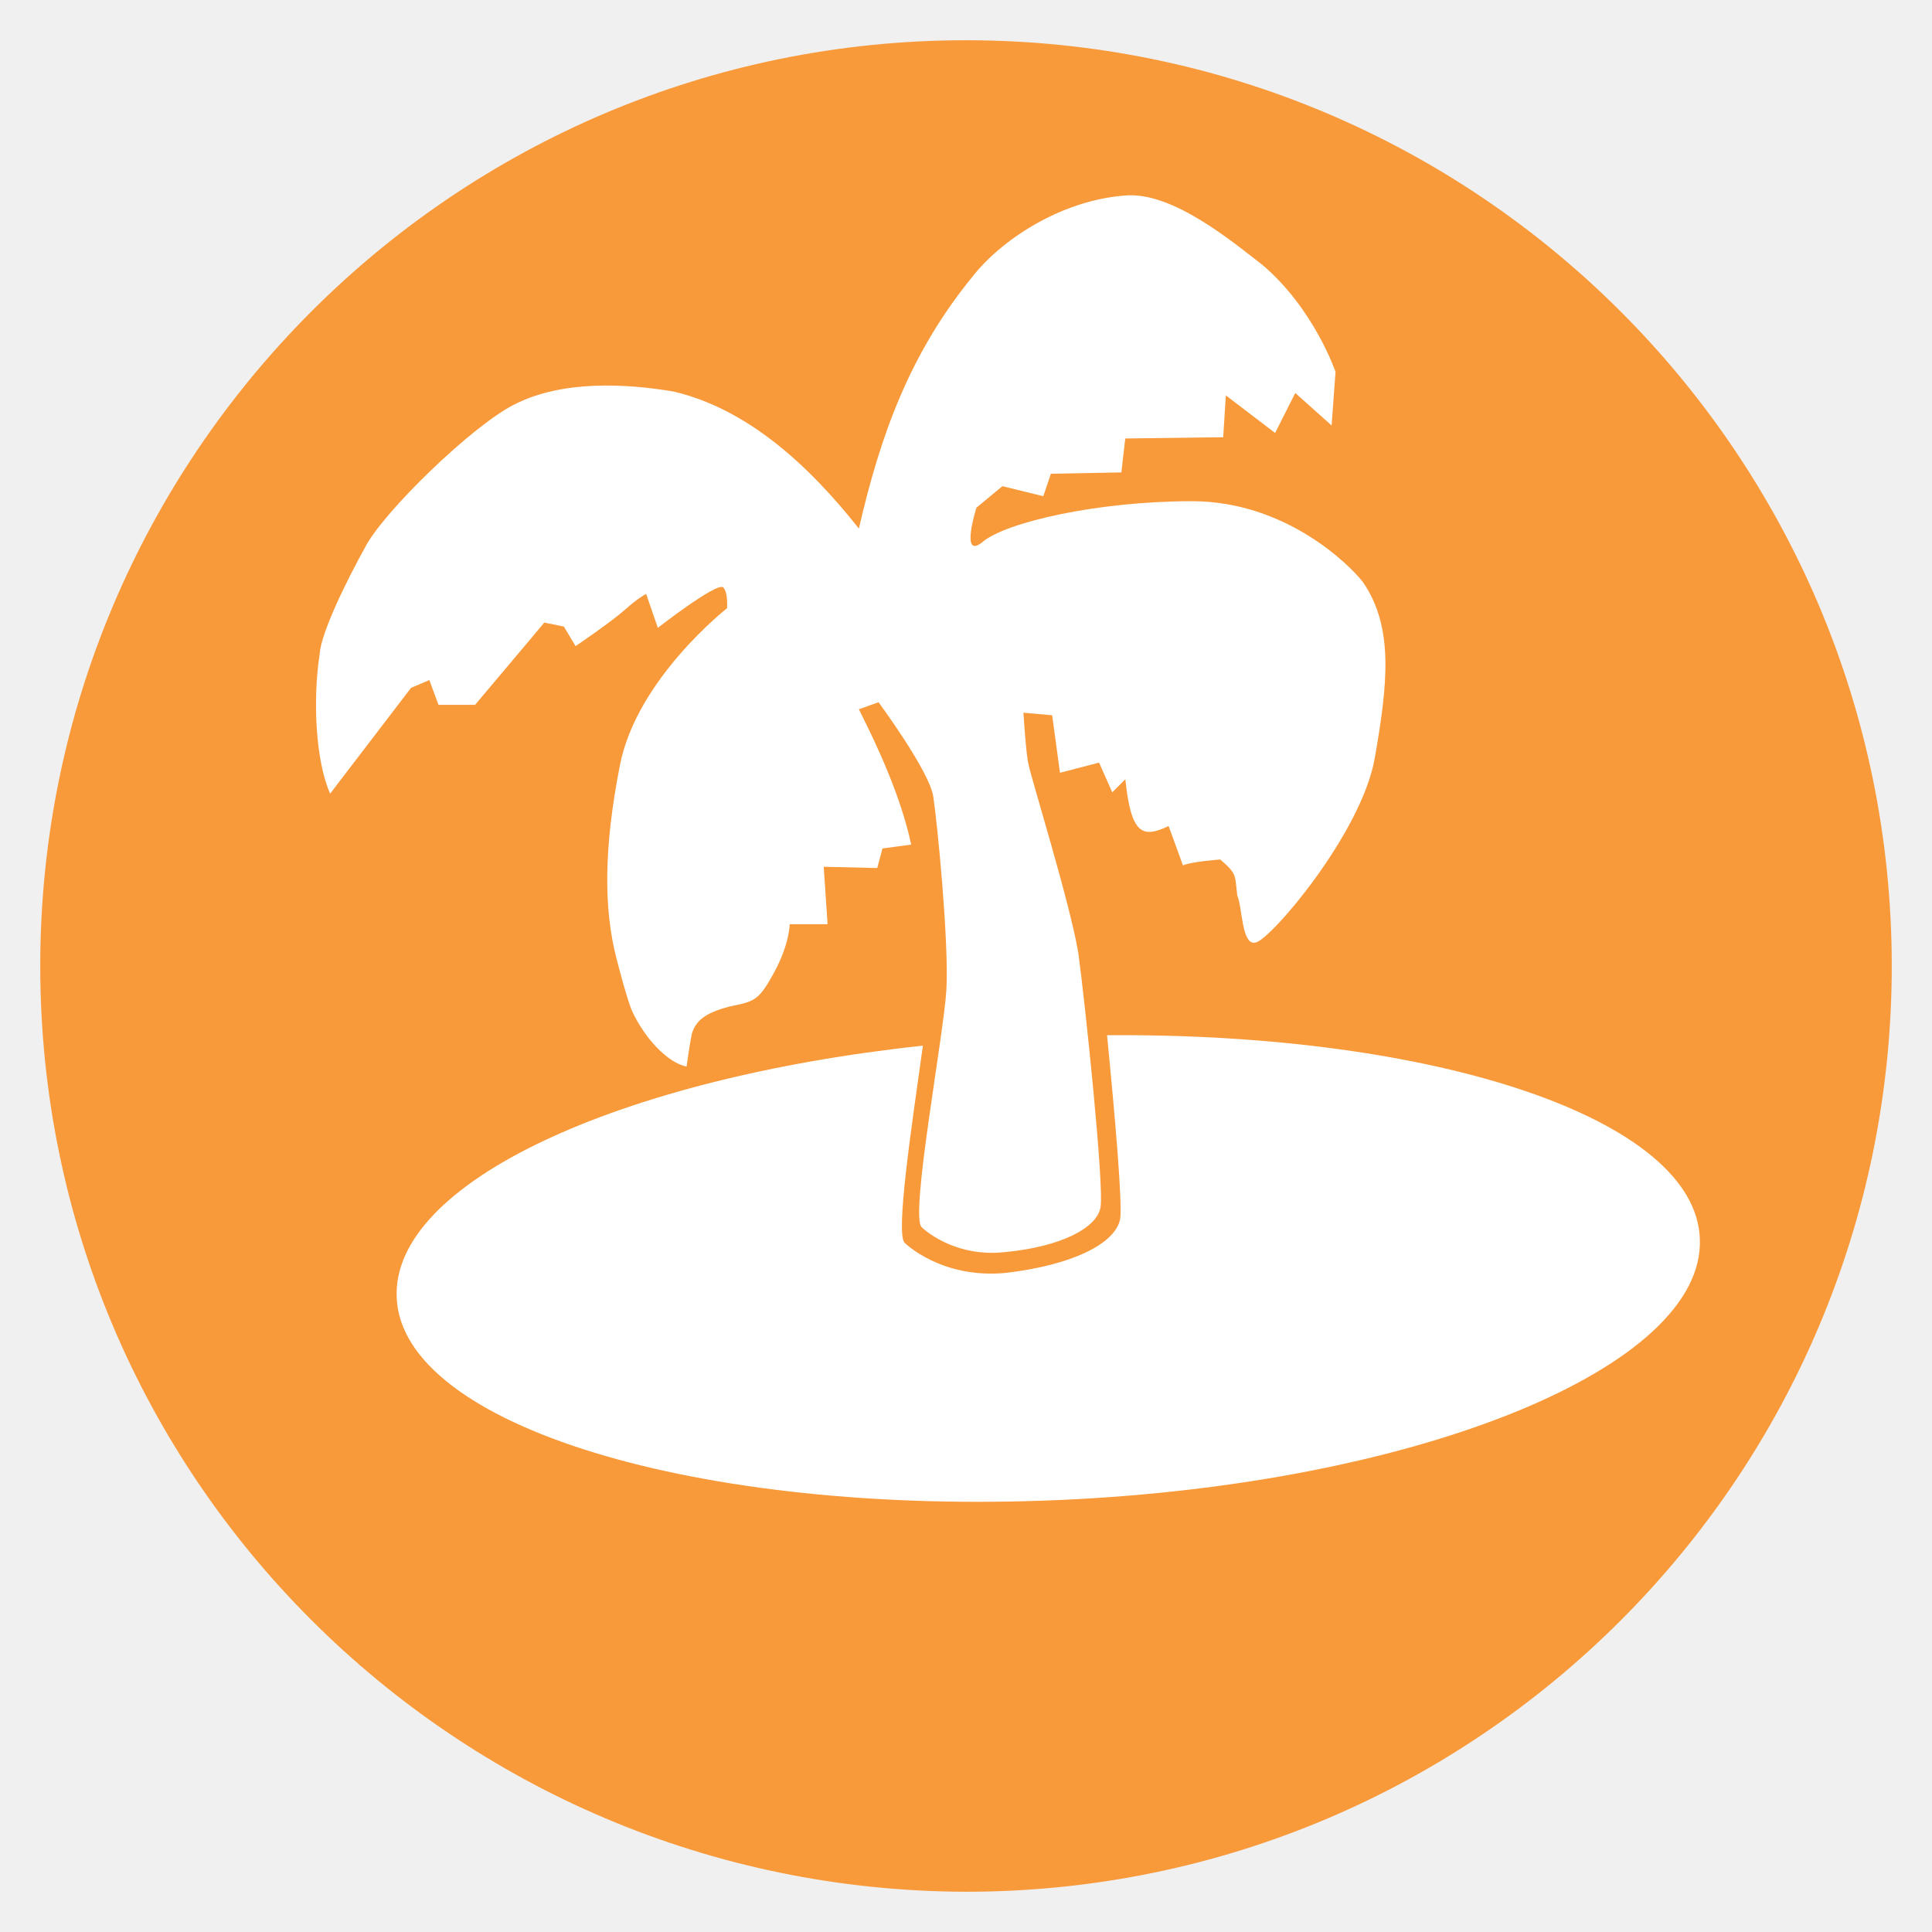
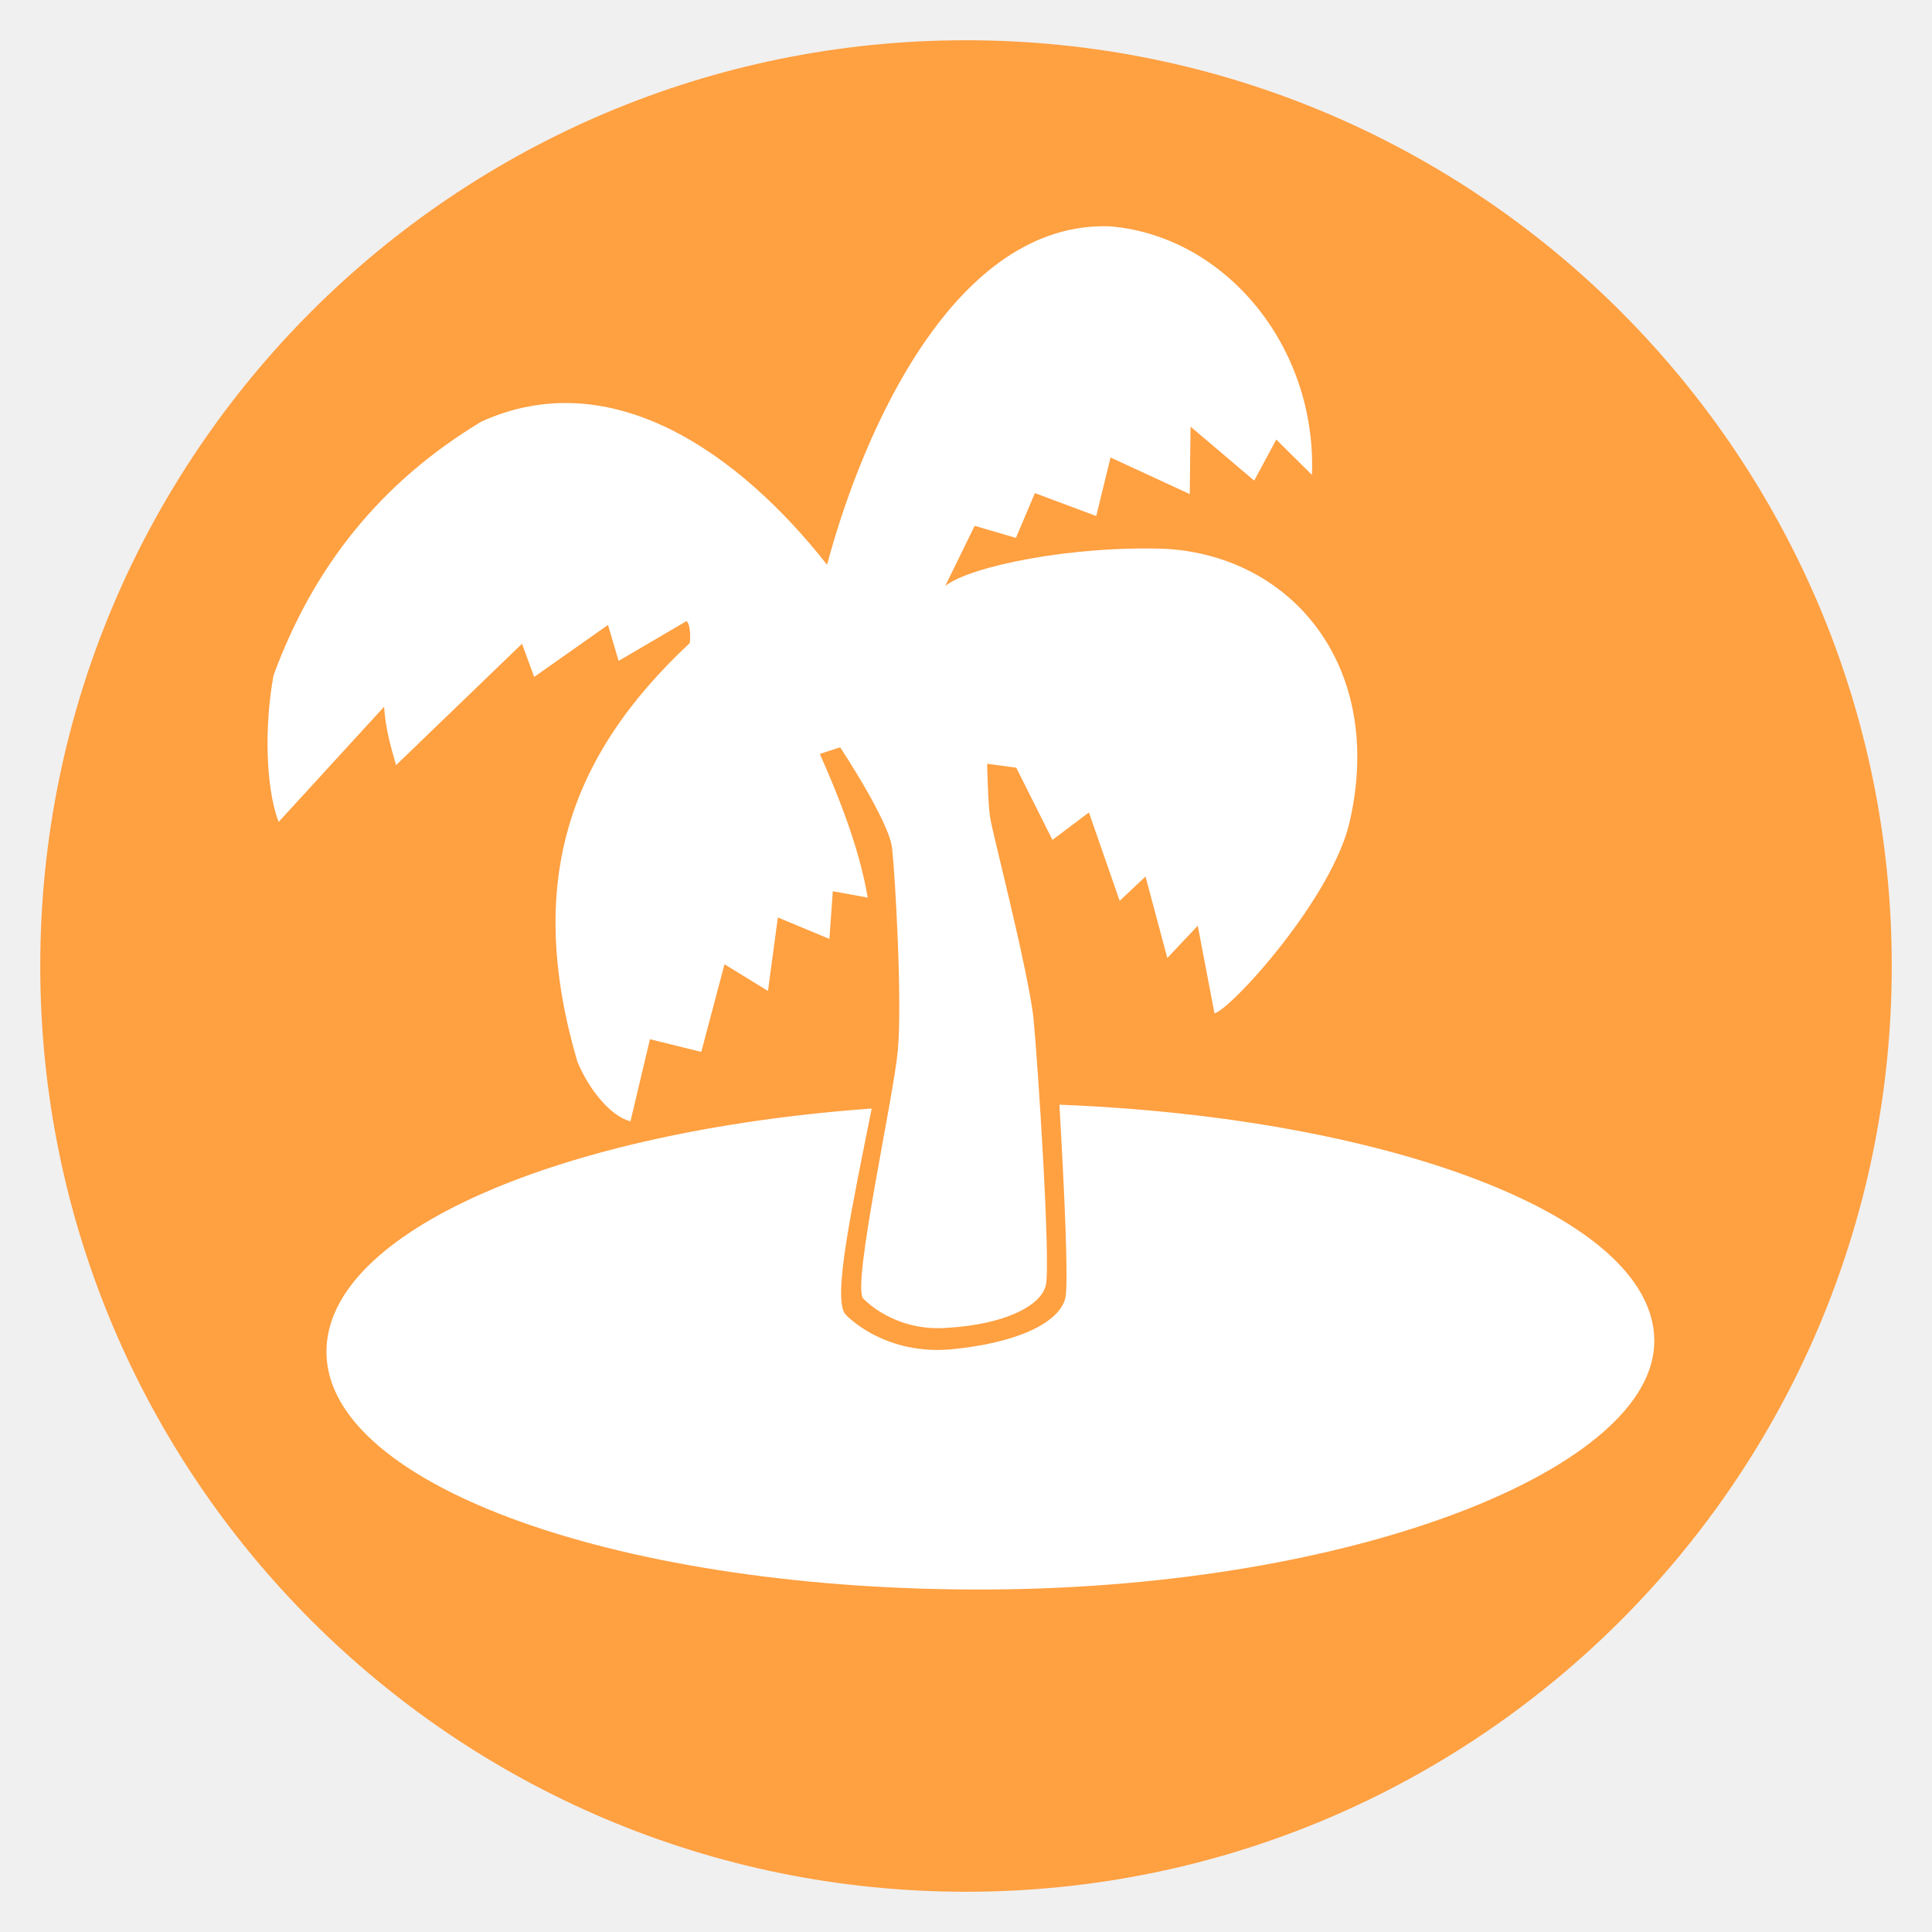
<svg xmlns="http://www.w3.org/2000/svg" viewBox="0 0 48 48">
-   <path d="M4 23.983A20 20 0 0124.014 4 20 20 0 0144 24.01 20 20 0 0123.993 44 20 20 0 014 23.996" fill="#fff" />
-   <path d="M1 24C1 11.316 11.283 1 24 1c12.684 0 23 10.283 23 23 0 12.684-10.283 23-23 23-12.717-.033-23-10.316-23-23zm9.667-7.104l.227.616h.909l1.394-1.655.325-.389.486.098.292.487s.909-.617 1.233-.91c.325-.291.52-.388.52-.388l.291.843s1.46-1.136 1.622-1.006c.13.13.097.52.097.52s-2.238 1.75-2.66 3.893c-.421 2.14-.389 3.6-.097 4.769.292 1.135.4 1.35.4 1.35.315.677.88 1.28 1.352 1.375 0 0 .065-.488.13-.813.097-.324.325-.519.94-.68.616-.13.714-.13 1.104-.844.388-.713.388-1.2.388-1.2h.941l-.096-1.427 1.33.031.13-.486.713-.097c-.252-1.18-.82-2.411-1.3-3.361l.489-.175s1.297 1.752 1.363 2.367c.096.617.389 3.602.323 4.77-.064 1.135-.908 5.612-.616 5.904 0 0 .78.778 2.11.616 1.328-.13 2.237-.584 2.334-1.102.098-.52-.389-5.158-.551-6.327-.195-1.2-1.2-4.444-1.233-4.67-.065-.228-.13-1.299-.13-1.299l.714.065.194 1.428.972-.252.327.739.325-.325c.144 1.4.438 1.46 1.075 1.162l.356.977c.228-.098.928-.146.928-.146.427.372.356.379.423.9.13.292.104 1.26.461 1.162.39-.097 2.626-2.724 2.952-4.574.324-1.849.48-3.253-.292-4.38-.325-.421-1.914-2.01-4.25-2.01-2.335 0-4.606.52-5.19 1.005-.584.488-.163-.843-.163-.843l.645-.535 1.017.249.188-.558 1.751-.033.097-.843 2.433-.031.066-1.04 1.224.934.501-.993.902.806.098-1.33s-.529-1.566-1.818-2.66c-.68-.52-2.238-1.85-3.437-1.72-1.617.13-3.083 1.136-3.764 2.012-1.558 1.906-2.29 3.938-2.823 6.26-1.268-1.602-2.784-2.977-4.606-3.405-1.167-.195-2.757-.292-3.957.324-1.039.52-3.244 2.66-3.699 3.536-.486.875-1.102 2.141-1.135 2.66-.18 1.19-.092 2.678.26 3.471l2.01-2.628zm16.837 8.824c.195 1.979.388 4.184.325 4.573-.13.616-1.201 1.136-2.823 1.33-1.623.162-2.53-.746-2.53-.746-.228-.226.163-2.822.453-4.898-7.558.81-13.203 3.406-13.073 6.26.13 3.18 7.493 5.419 16.447 5.029 8.954-.39 16.058-3.309 15.929-6.487-.098-2.985-6.553-5.126-14.729-5.061z" class="st3" fill="#f8993a" />
+   <path fill="#ffa041" d="M1 23.98A23 23 0 0124.016 1 23 23 0 0147 24.012 23 23 0 0123.992 47 23 23 0 011 23.995" />
+   <path class="st3" d="M9.542 17.56c.044.575.157.954.298 1.45l3.129-3.016.303.824 1.834-1.292.263.894 1.69-.991c.127.14.078.548.078.548-3.033 2.831-4.084 5.98-2.795 10.392.295.72.846 1.373 1.322 1.49l.484-2.04 1.275.316.577-2.178 1.08.663.246-1.826 1.28.533.085-1.184.867.157c-.21-1.245-.738-2.556-1.19-3.569l.505-.165s1.25 1.885 1.293 2.53c.073.65.253 3.787.14 5.008-.11 1.185-1.146 5.84-.86 6.156 0 0 .762.846 2.121.727 1.357-.085 2.299-.525 2.418-1.064.12-.541-.191-5.415-.31-6.646-.151-1.263-1.045-4.699-1.069-4.936-.057-.242-.081-1.365-.081-1.365l.723.096.9 1.795.906-.682.764 2.196.642-.604.542 2.025.756-.803.415 2.177c.4-.087 2.968-2.895 3.373-4.819.839-3.8-1.432-6.523-4.556-6.72-2.375-.09-4.891.435-5.505.92l.73-1.493 1.025.3.472-1.113 1.524.57.355-1.455 1.968.909.02-1.675 1.581 1.341.549-1.02.886.878c.12-3.204-2.159-5.937-5.02-6.176-3.836-.135-6.128 5.047-7.027 8.408-2.177-2.767-5.351-5.024-8.59-3.556-2.506 1.512-4.17 3.605-5.161 6.3-.231 1.24-.2 2.801.126 3.645zm16.779 9.886c.12 2.08.229 4.396.149 4.8-.157.64-1.267 1.143-2.924 1.285-1.657.107-2.545-.88-2.545-.88-.326-.4.178-2.706.656-5.11-7.72.558-13.565 3.059-13.546 6.052.006 3.334 7.407 5.96 16.53 5.897 9.124-.064 16.474-3.037 16.46-6.18-.012-3.14-6.737-5.552-14.78-5.864z" fill="#fff" />
</svg>
